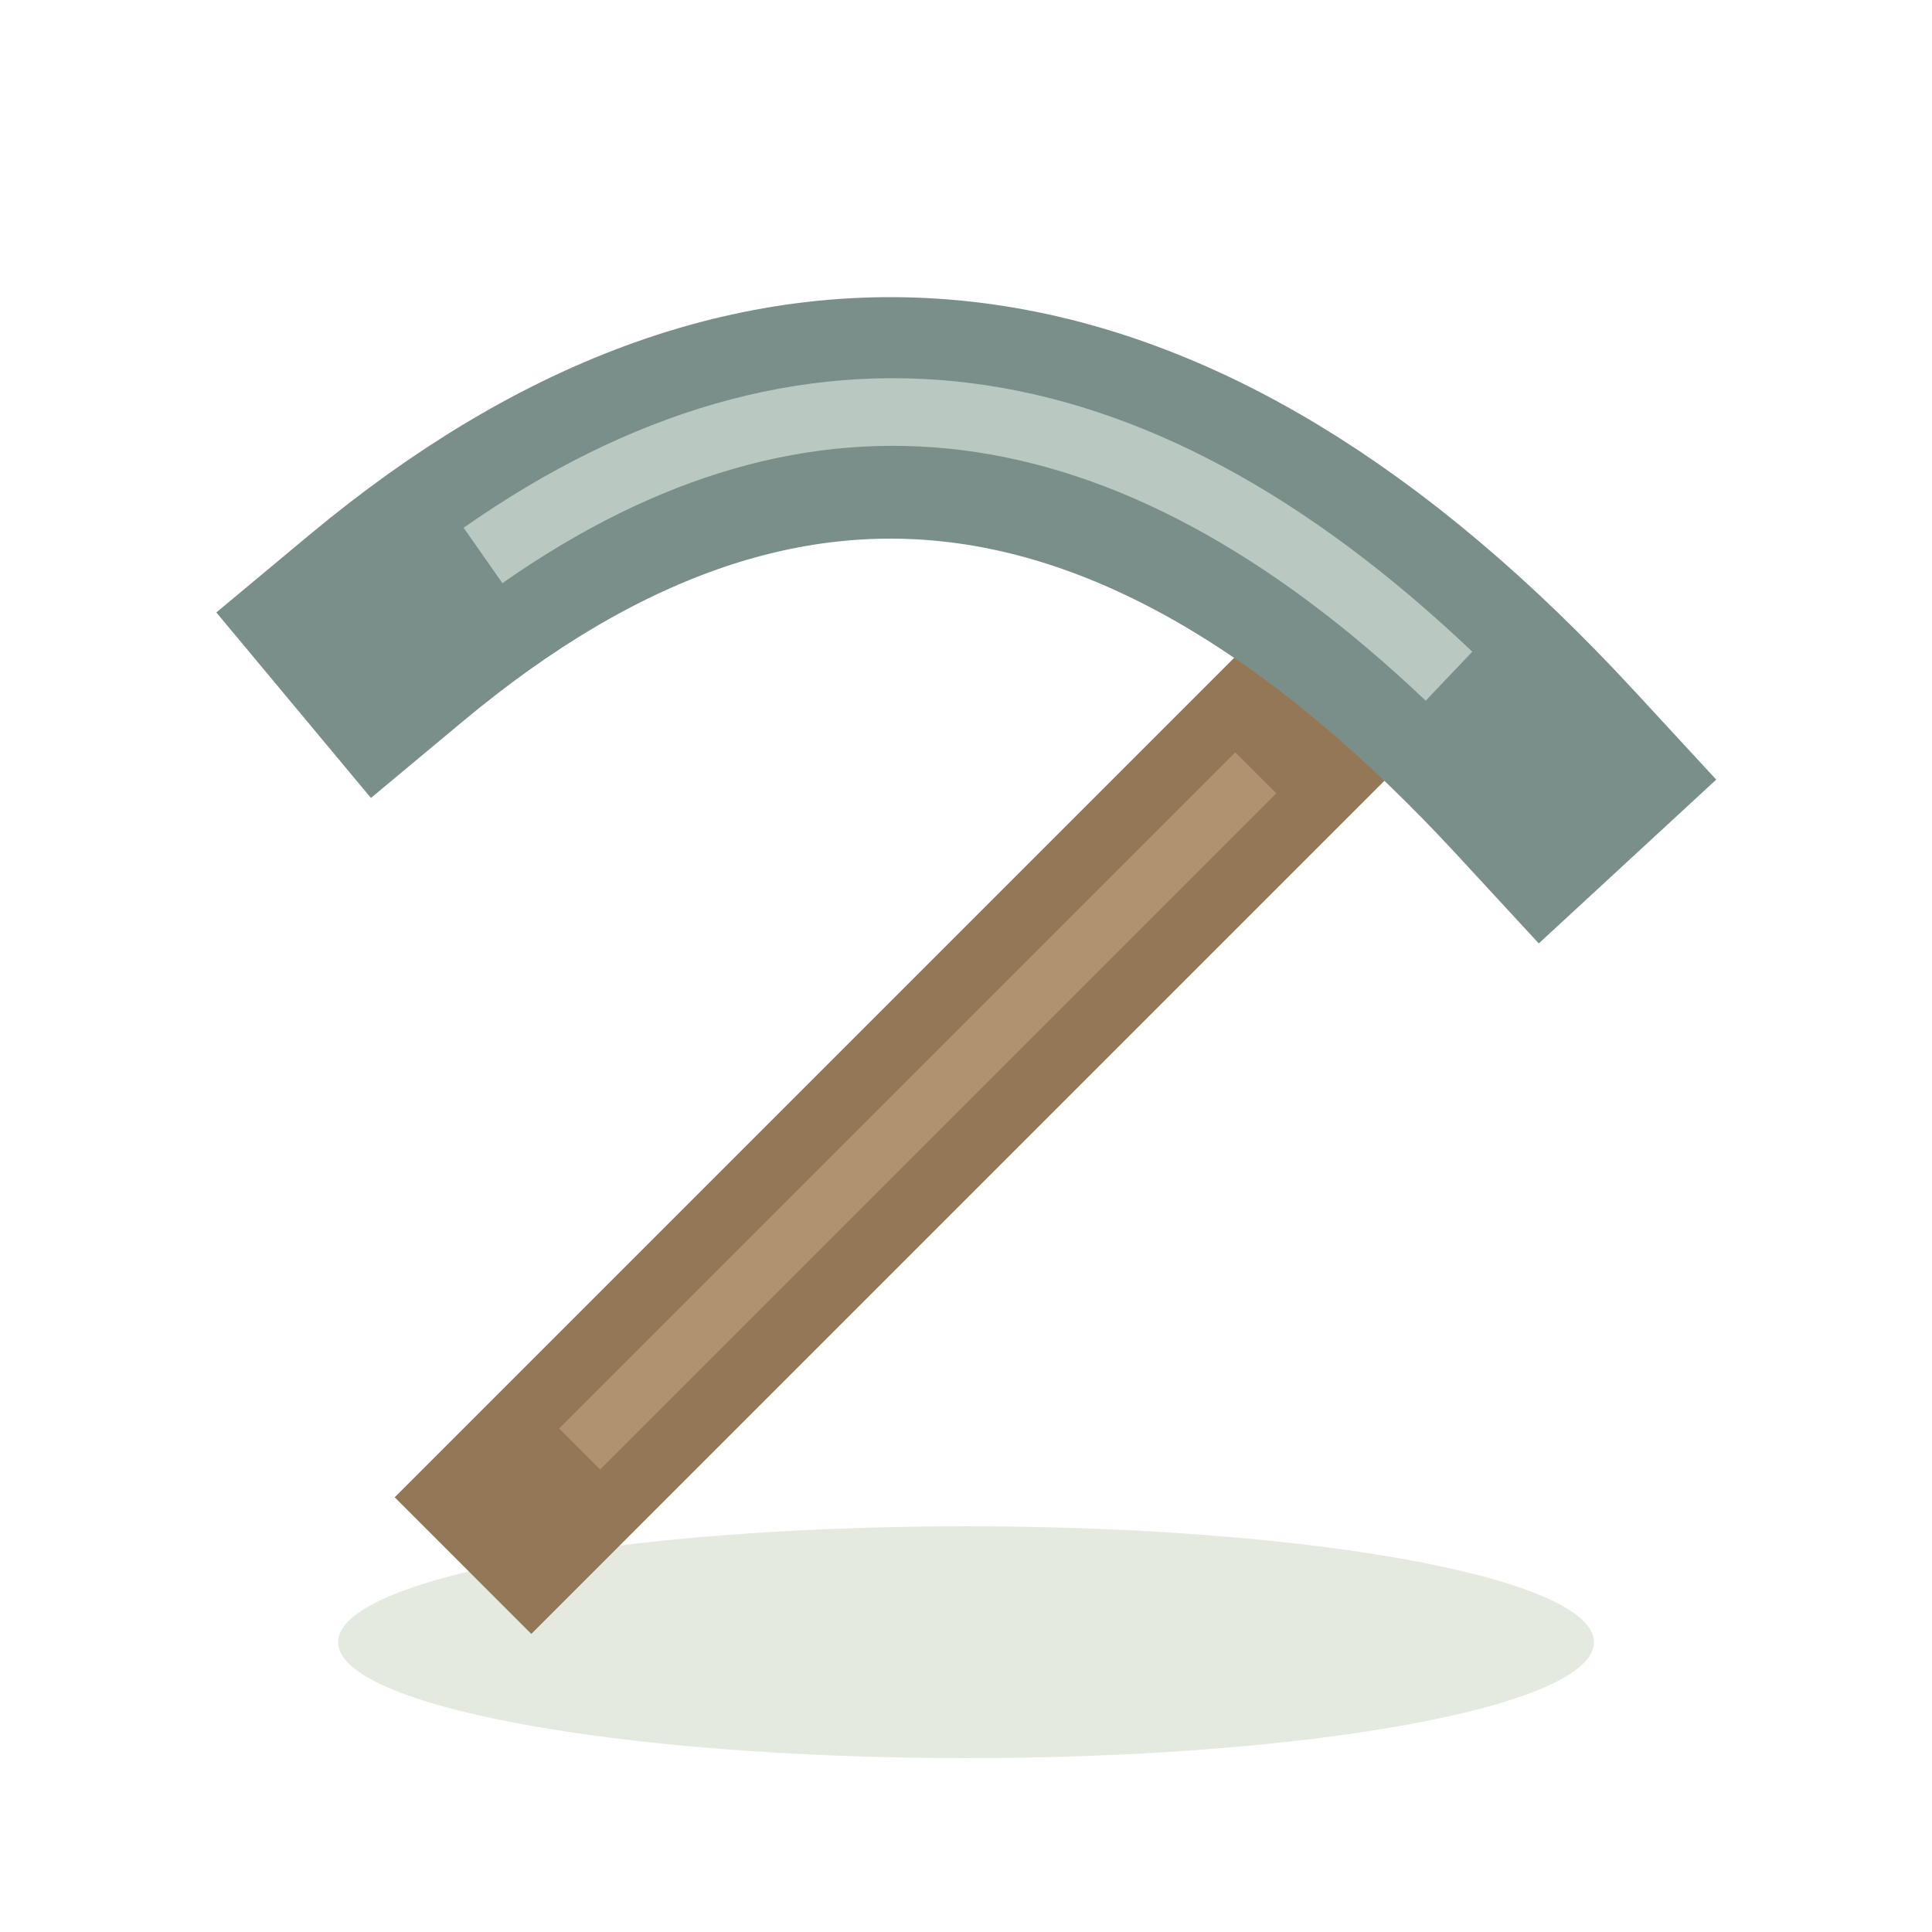
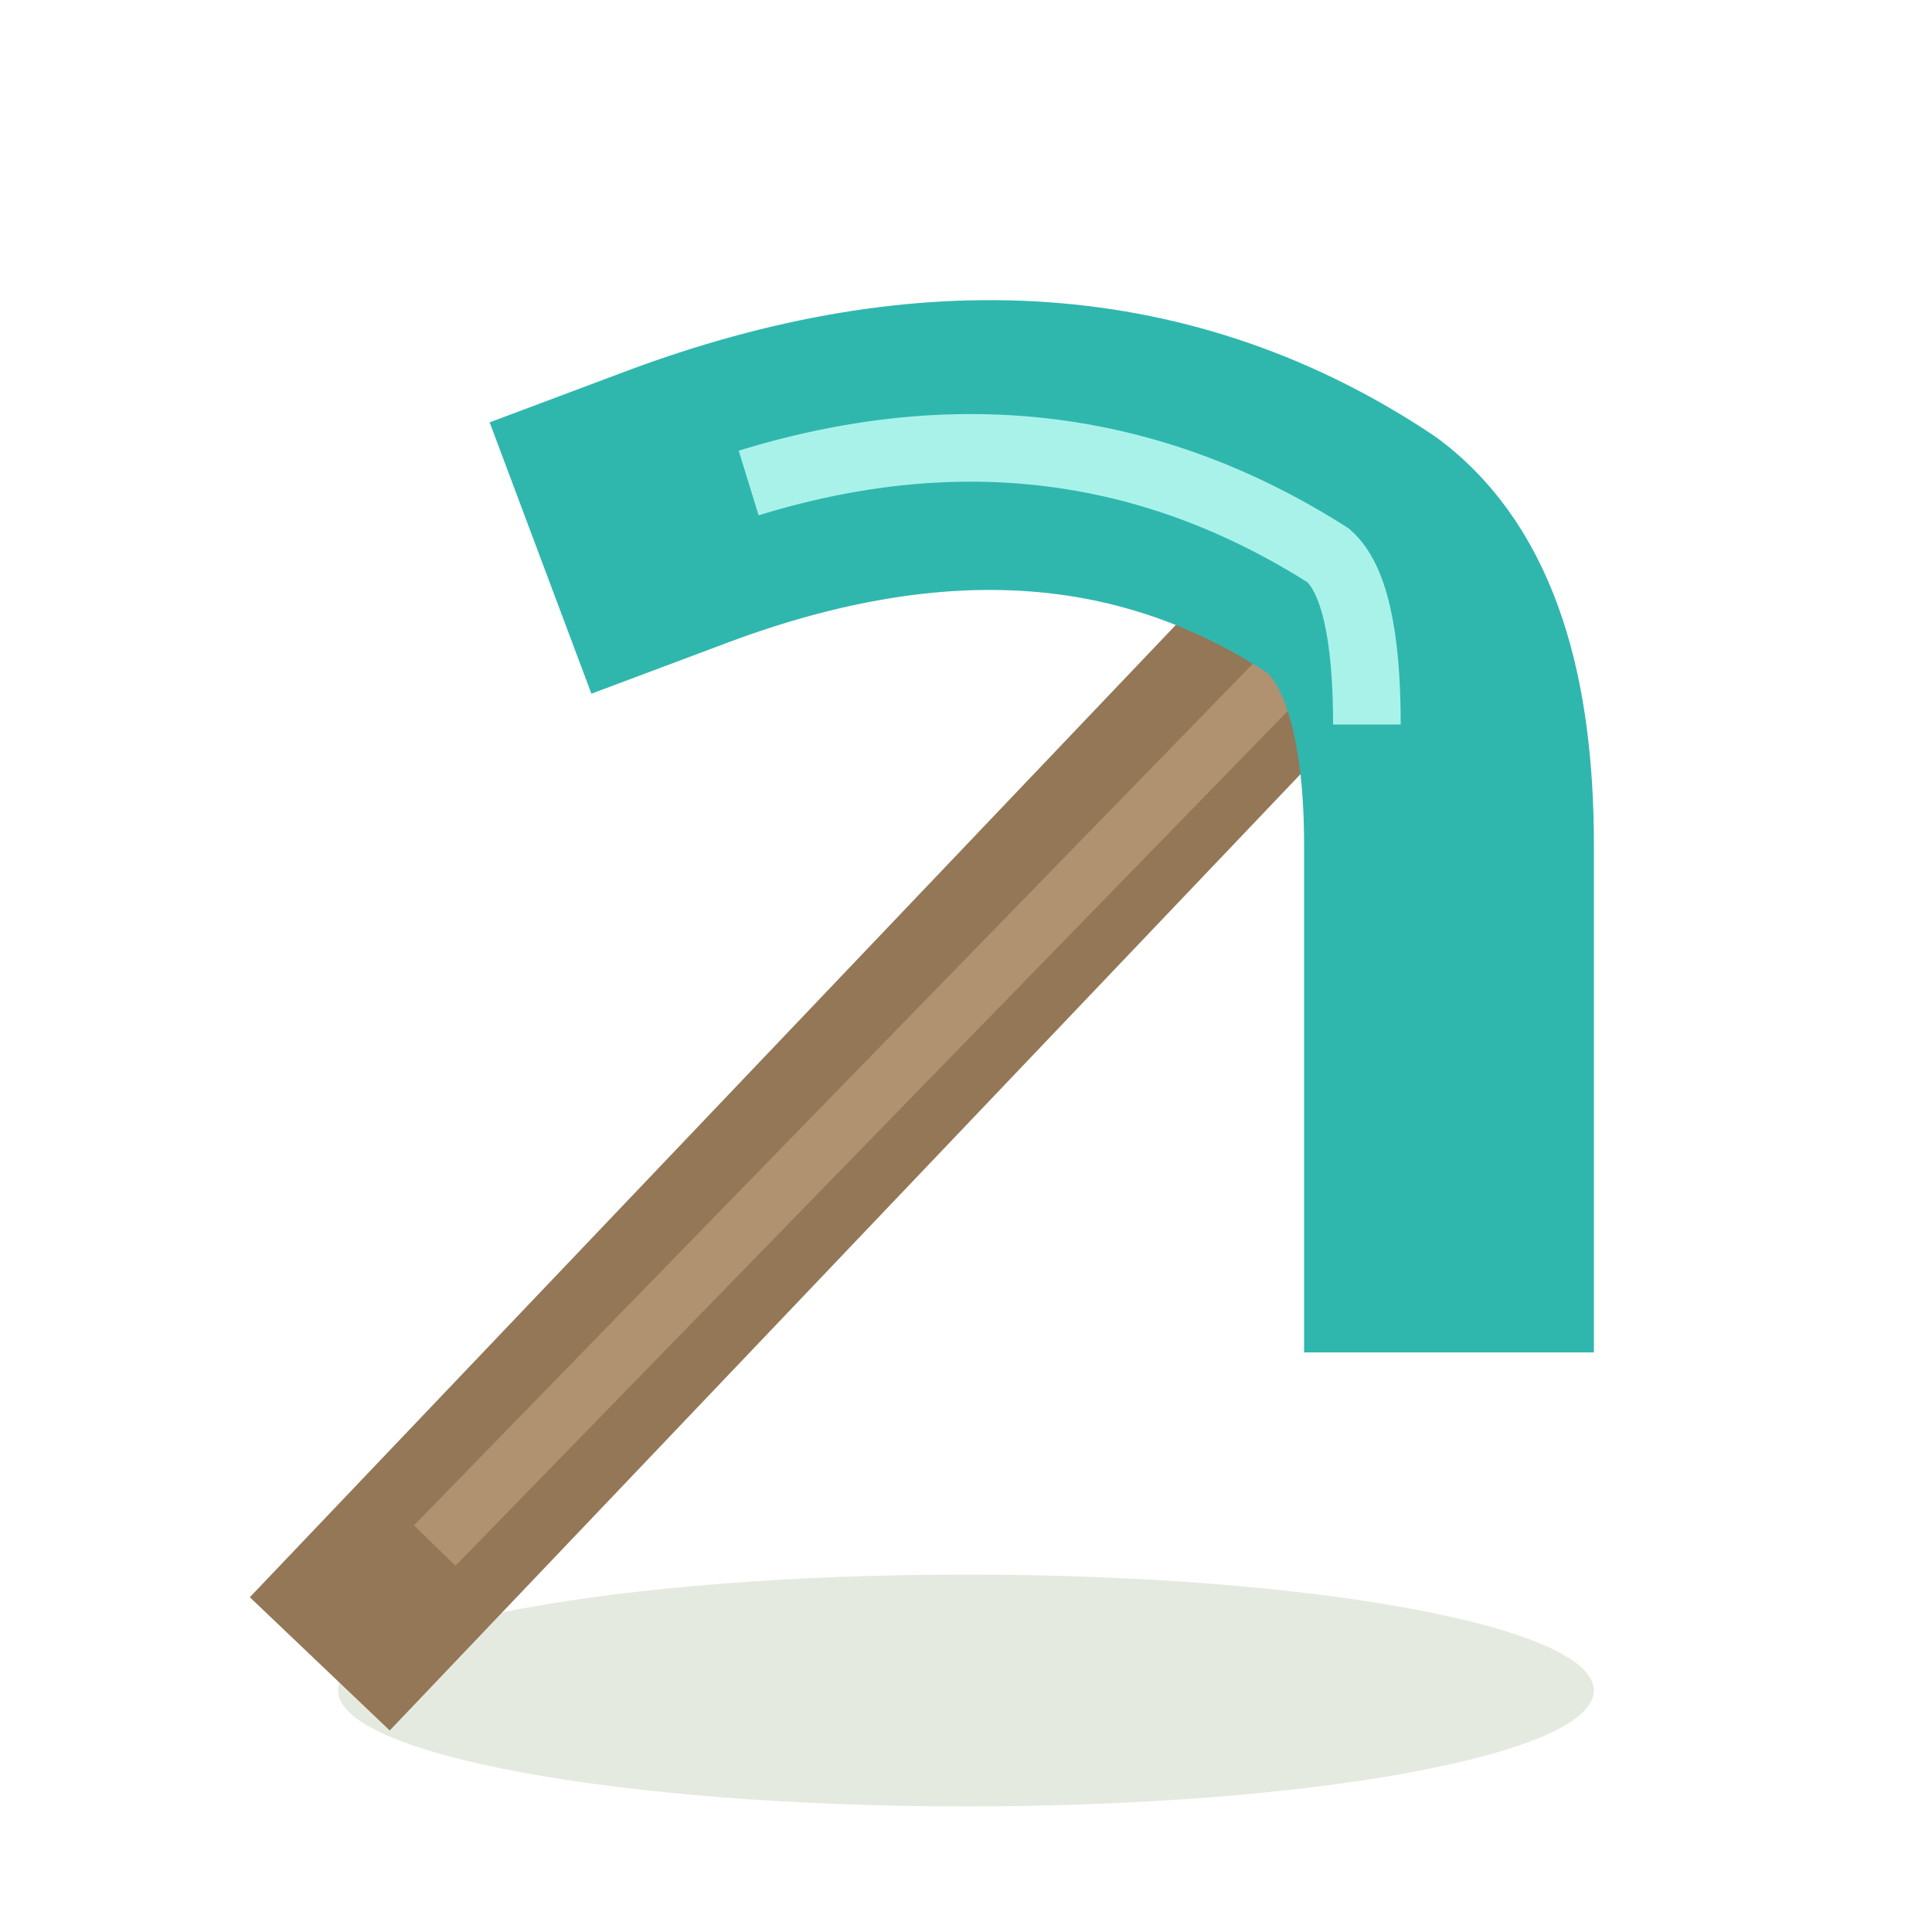
<svg xmlns="http://www.w3.org/2000/svg" viewBox="0 0 40 40">
-   <ellipse cx="20" cy="34" rx="13" ry="2.4" fill="#6f8a55" opacity=".18" />
-   <path d="M11 31 27 15" stroke="#937756" stroke-width="4" stroke-linecap="square" />
-   <path d="M12 30 26 16" stroke="#b09170" stroke-width="1.2" />
-   <path d="M8 13Q20 3 32 16" fill="none" stroke="#7b8f8a" stroke-width="5" stroke-linecap="square" />
-   <path d="M10 11.5Q20 4.5 30 14" fill="none" stroke="#b9c8c0" stroke-width="1.4" />
+   <ellipse cx="20" cy="35" rx="13" ry="2.4" fill="#6f8a55" opacity=".18" />
+   <path d="M8 33 28 12" stroke="#937756" stroke-width="4" stroke-linecap="square" />
+   <path d="M9 32 27.5 13" stroke="#b09170" stroke-width="1.2" />
+   <path d="M14 10.5Q22 7.5 28 11.5Q30 13 30 17.5V25" fill="none" stroke="#2fb7ae" stroke-width="6" stroke-linecap="square" stroke-linejoin="round" />
+   <path d="M15.5 10Q22 8 27.5 11.5Q28.3 12.2 28.3 15" fill="none" stroke="#a9f2ea" stroke-width="1.4" />
</svg>
